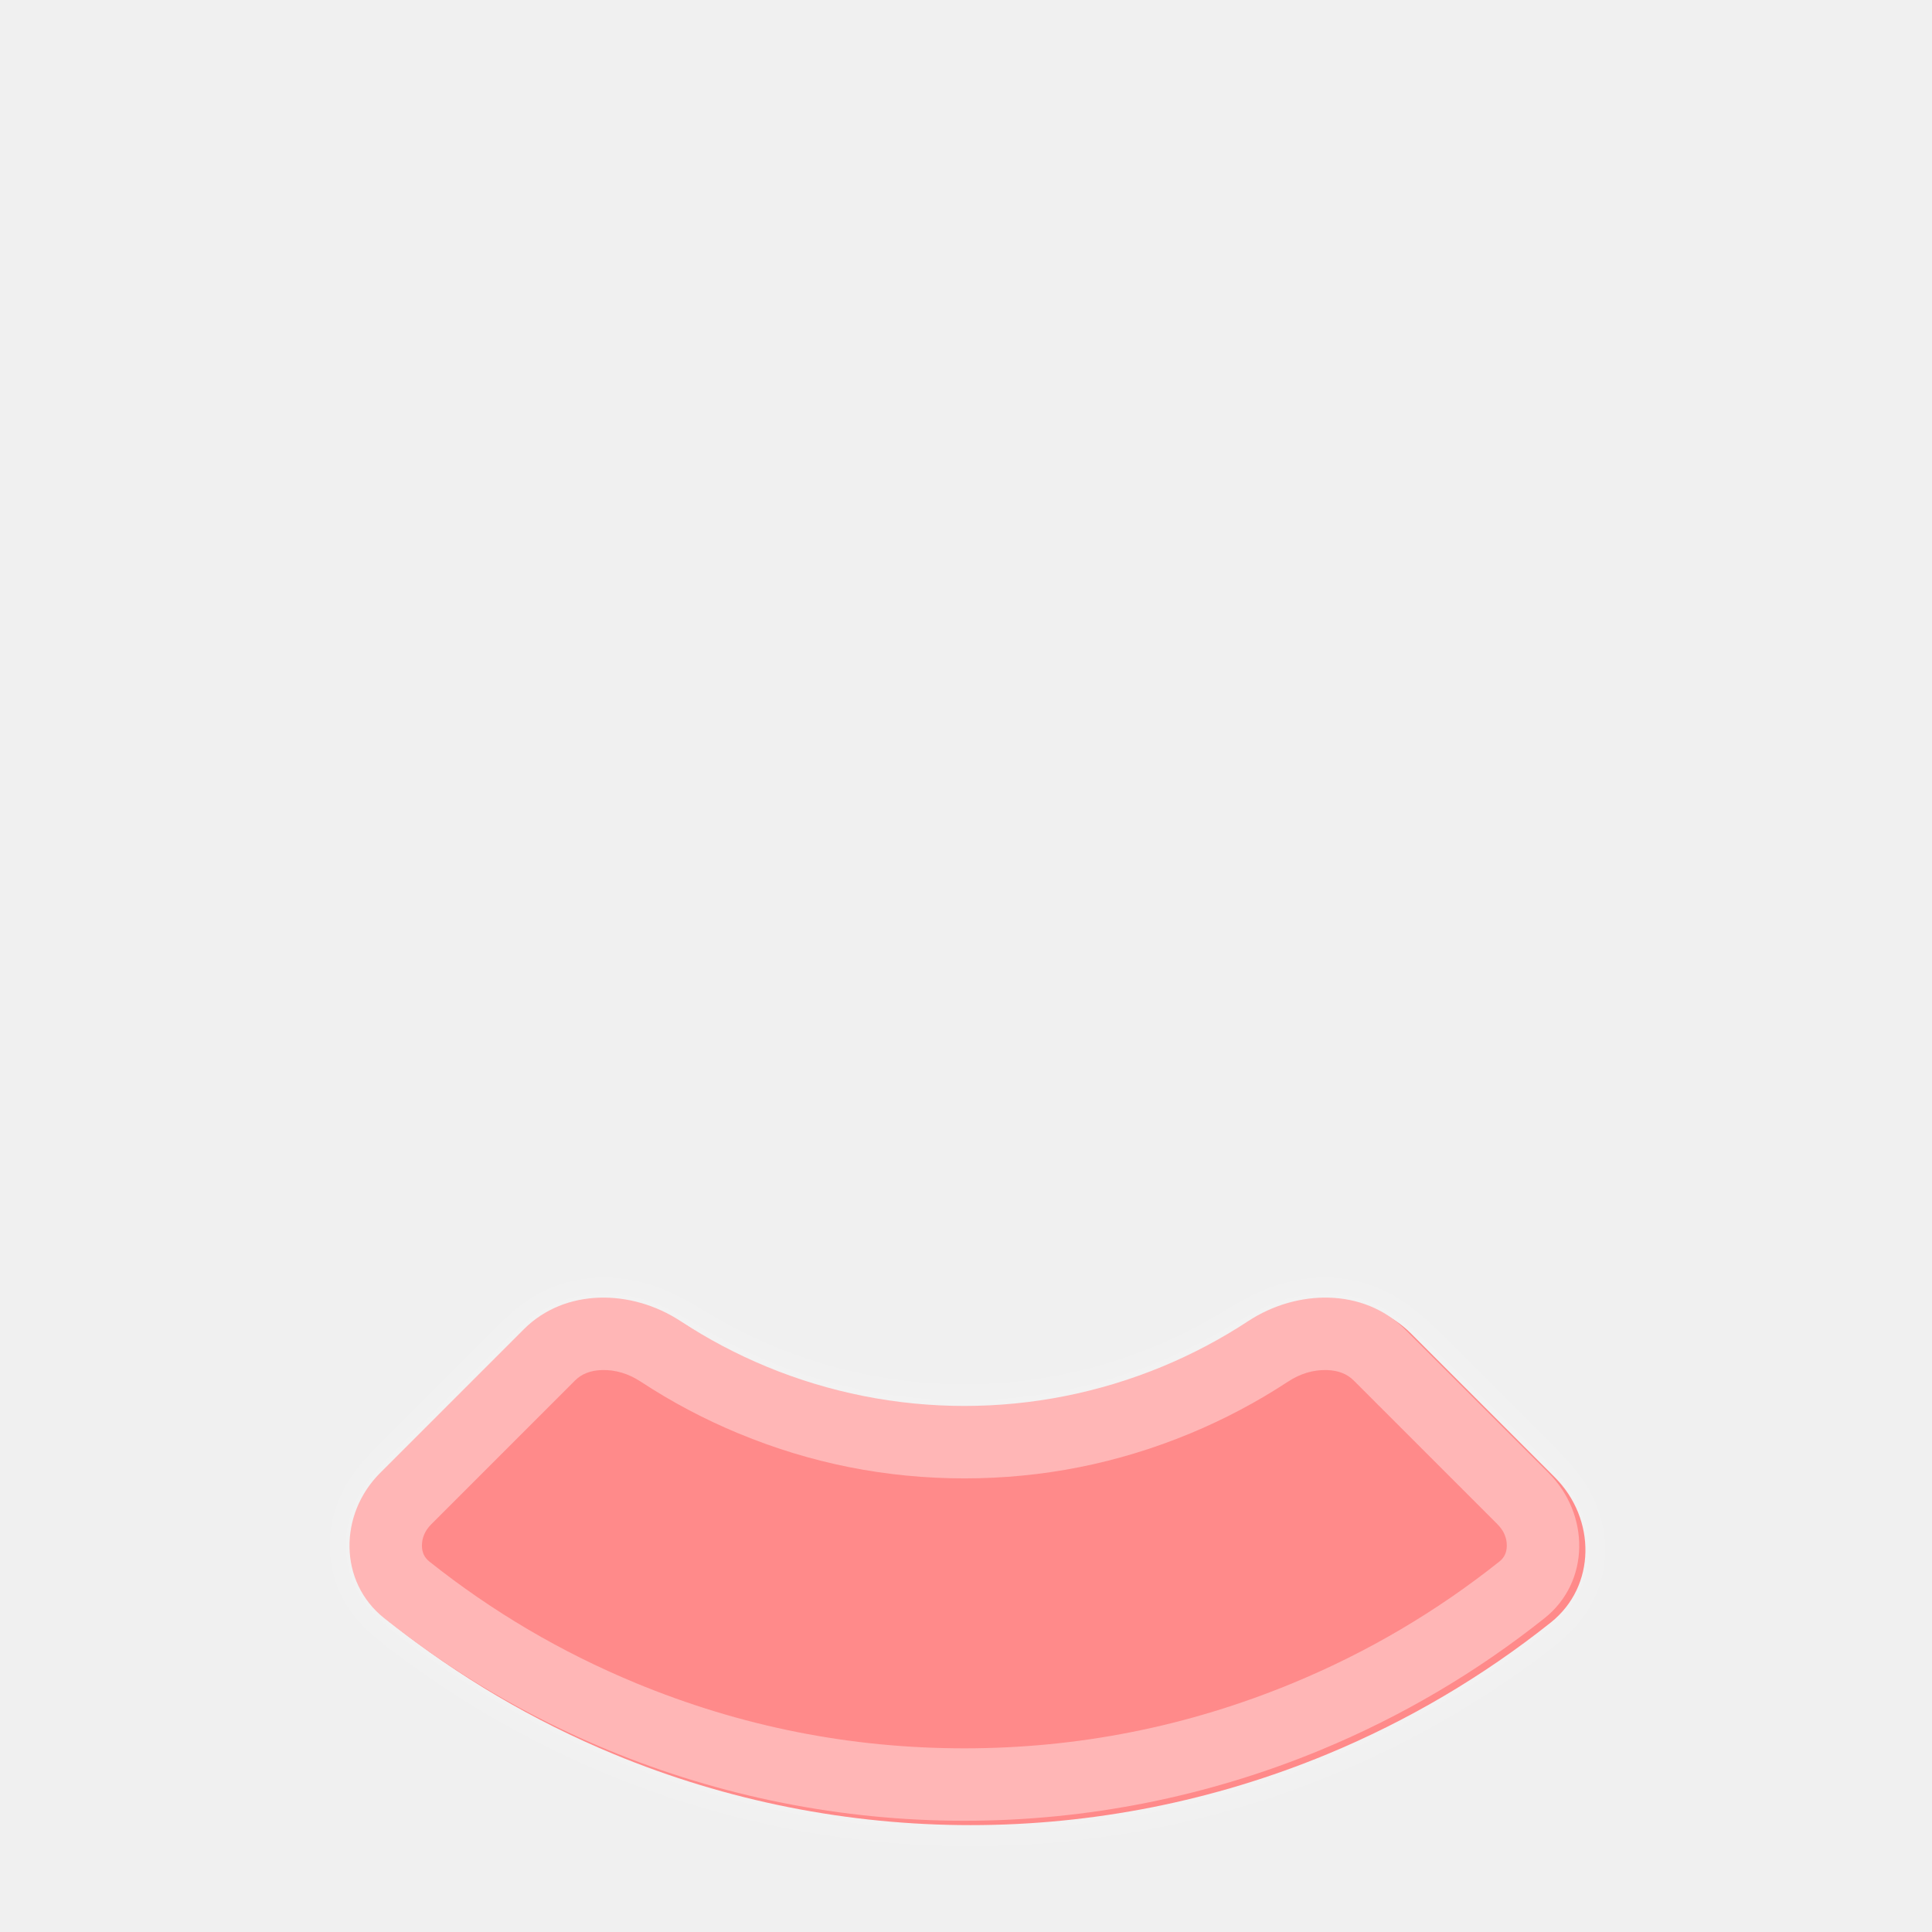
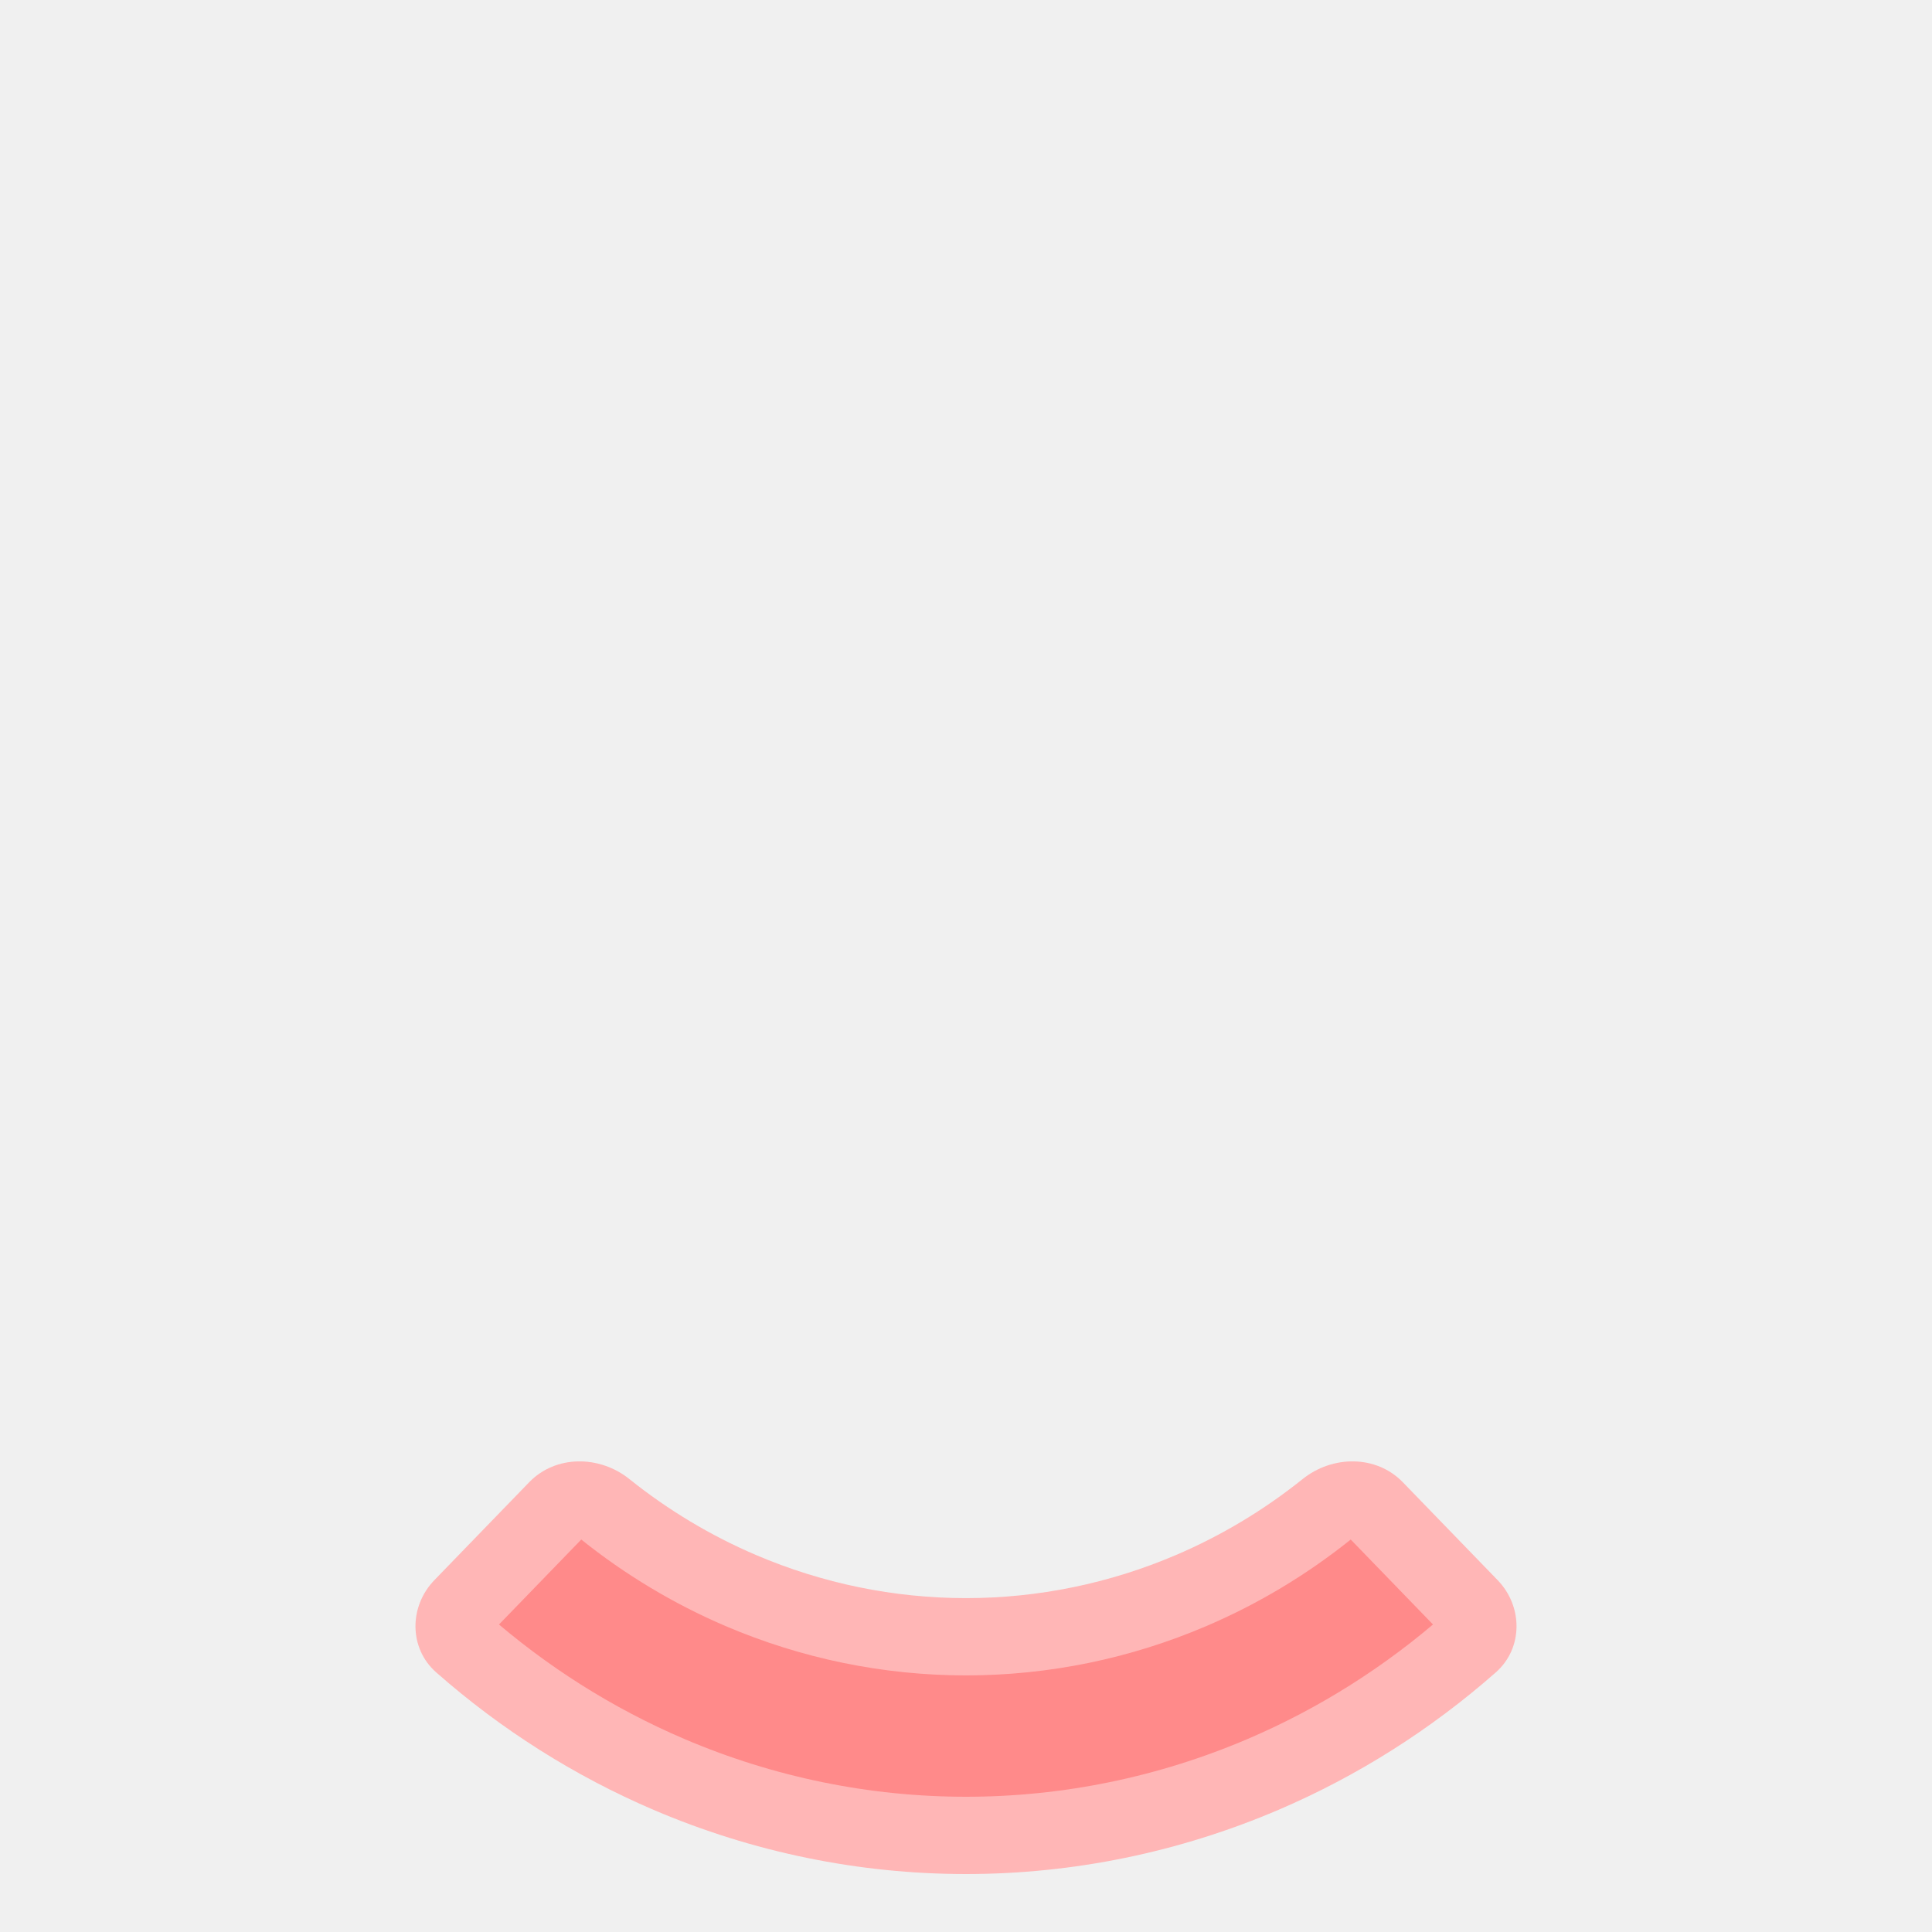
<svg xmlns="http://www.w3.org/2000/svg" width="400" height="400" viewBox="0 0 400 400" fill="none">
-   <g clip-path="url(#clip0_6_32)">
-     <mask id="mask0_6_32" style="mask-type:luminance" maskUnits="userSpaceOnUse" x="0" y="-16" width="400" height="400">
-       <path d="M400 -16H0V384H400V-16Z" fill="white" />
-     </mask>
-     <g mask="url(#mask0_6_32)">
-       <g filter="url(#filter0_d_6_32)">
-         <path fill-rule="evenodd" clip-rule="evenodd" d="M109.735 276.111C100.61 285.236 89.105 296.741 79.981 305.865C71.427 314.419 71.358 328.4 80.825 335.93C94.876 347.105 110.445 356.287 127.097 363.184C150.51 372.882 175.602 377.873 200.944 377.873C226.286 377.873 251.379 372.882 274.791 363.184C291.443 356.287 307.012 347.105 321.063 335.929C330.53 328.4 330.462 314.419 321.908 305.865C312.783 296.741 301.278 285.236 292.153 276.111C283.599 267.557 269.82 267.788 259.707 274.425C254.101 278.105 248.149 281.259 241.924 283.837C228.932 289.219 215.007 291.989 200.944 291.988C186.881 291.989 172.956 289.219 159.964 283.837C153.739 281.259 147.787 278.105 142.181 274.425C132.068 267.788 118.288 267.558 109.735 276.111Z" fill="#FF8A8A" />
-         <path fill-rule="evenodd" clip-rule="evenodd" d="M78.699 304.963L108.453 275.209C117.007 266.655 130.787 266.885 140.899 273.523C146.505 277.203 152.457 280.357 158.682 282.935C171.675 288.317 185.6 291.086 199.662 291.086C213.725 291.086 227.65 288.317 240.643 282.935C246.868 280.357 252.82 277.203 258.426 273.523C268.538 266.885 282.318 266.655 290.872 275.209L320.626 304.963C329.179 313.517 329.249 327.498 319.781 335.027C305.731 346.203 290.161 355.384 273.509 362.282C250.097 371.98 225.004 376.971 199.662 376.971C174.321 376.971 149.228 371.98 125.816 362.282C109.164 355.384 93.594 346.203 79.544 335.027C70.076 327.498 70.146 313.517 78.699 304.963ZM104.181 300.691L119.058 285.814C120.422 284.451 122.257 283.732 124.564 283.659C127.393 283.57 130.095 284.371 132.67 286.061C139.09 290.275 145.848 293.852 152.943 296.791C167.9 302.987 183.473 306.084 199.663 306.084C215.852 306.084 231.425 302.987 246.382 296.791C253.477 293.852 260.235 290.275 266.655 286.061C269.23 284.371 271.932 283.57 274.761 283.659C277.068 283.732 278.903 284.451 280.267 285.814L310.021 315.568C311.348 316.895 311.996 318.411 311.966 320.115C311.943 321.444 311.436 322.502 310.446 323.29C297.398 333.667 283.172 342.046 267.77 348.426C245.966 357.457 223.263 361.973 199.662 361.973C176.062 361.973 153.359 357.457 131.555 348.426C116.153 342.046 101.927 333.667 88.879 323.29C87.889 322.502 87.382 321.444 87.359 320.115C87.329 318.411 87.977 316.895 89.304 315.568L104.181 300.691Z" fill="#FFB6B6" />
-       </g>
-     </g>
-   </g>
-   <defs>
-     <filter id="filter0_d_6_32" x="64.362" y="260.657" width="271.883" height="125.215" filterUnits="userSpaceOnUse" color-interpolation-filters="sRGB">
-       <feFlood flood-opacity="0" result="BackgroundImageFix" />
-       <feColorMatrix in="SourceAlpha" type="matrix" values="0 0 0 0 0 0 0 0 0 0 0 0 0 0 0 0 0 0 127 0" result="hardAlpha" />
-       <feOffset />
-       <feGaussianBlur stdDeviation="3.999" />
-       <feColorMatrix type="matrix" values="0 0 0 0 1 0 0 0 0 1 0 0 0 0 1 0 0 0 0.251 0" />
-       <feBlend mode="normal" in2="BackgroundImageFix" result="effect1_dropShadow_6_32" />
-       <feBlend mode="normal" in="SourceGraphic" in2="effect1_dropShadow_6_32" result="shape" />
-     </filter>
-     <clipPath id="clip0_6_32">
-       <rect width="400" height="400" fill="white" />
-     </clipPath>
-   </defs>
+   <mask id="path-1-inside-1_19_78" fill="white">
+     <path d="M310.068 327.15C315.326 332.579 315.364 341.251 309.693 346.247C296.244 358.095 281.057 367.71 264.673 374.717C244.169 383.486 222.193 388 200 388C177.807 388 155.83 383.486 135.326 374.717C118.943 367.71 103.755 358.095 90.307 346.247C84.636 341.251 84.674 332.579 89.932 327.15L109.564 306.879C115.065 301.199 124.132 301.276 130.302 306.221C138.299 312.63 147.107 317.921 156.499 321.938C170.291 327.837 185.072 330.873 200 330.873C214.928 330.873 229.709 327.837 243.501 321.938C252.893 317.921 261.701 312.63 269.698 306.221C275.868 301.276 284.935 301.199 290.436 306.879L310.068 327.15Z" />
+   </mask>
+   <path d="M310.068 327.15C315.326 332.579 315.364 341.251 309.693 346.247C296.244 358.095 281.057 367.71 264.673 374.717C244.169 383.486 222.193 388 200 388C177.807 388 155.83 383.486 135.326 374.717C118.943 367.71 103.755 358.095 90.307 346.247C84.636 341.251 84.674 332.579 89.932 327.15L109.564 306.879C115.065 301.199 124.132 301.276 130.302 306.221C138.299 312.63 147.107 317.921 156.499 321.938C170.291 327.837 185.072 330.873 200 330.873C214.928 330.873 229.709 327.837 243.501 321.938C252.893 317.921 261.701 312.63 269.698 306.221C275.868 301.276 284.935 301.199 290.436 306.879L310.068 327.15Z" fill="#FF8A8A" stroke="#FFB6B6" stroke-width="32" mask="url(#path-1-inside-1_19_78)" />
</svg>
